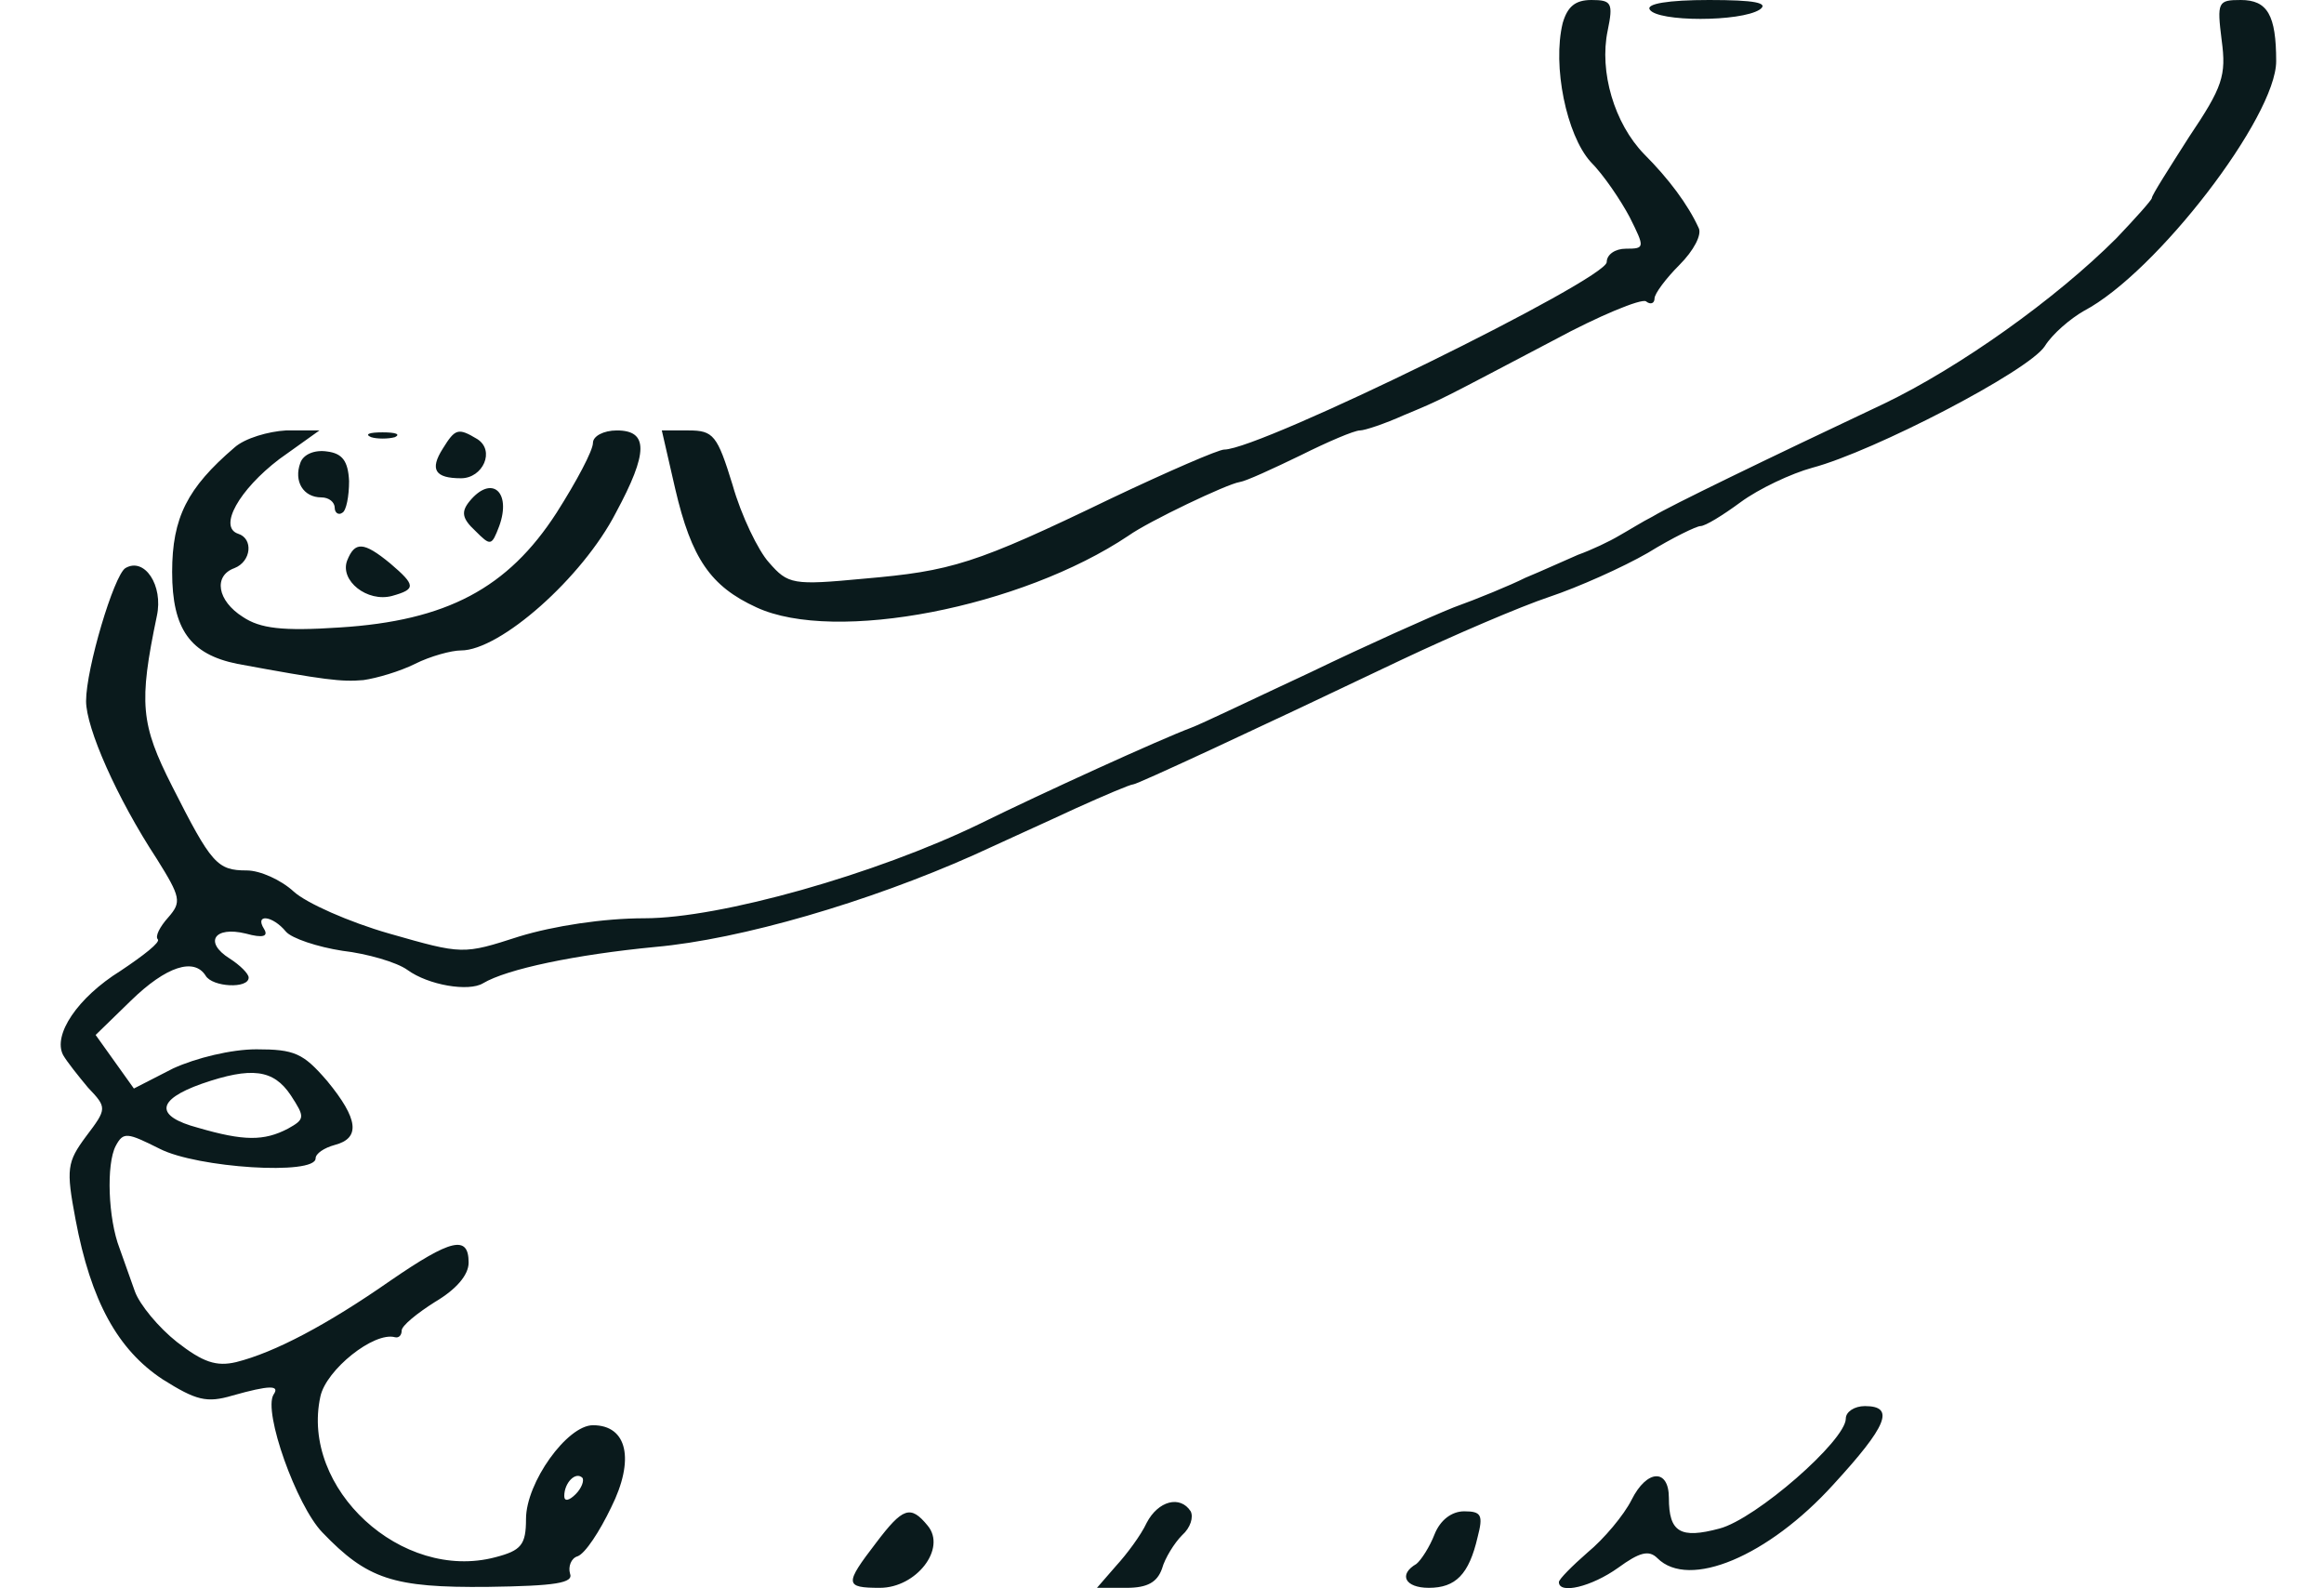
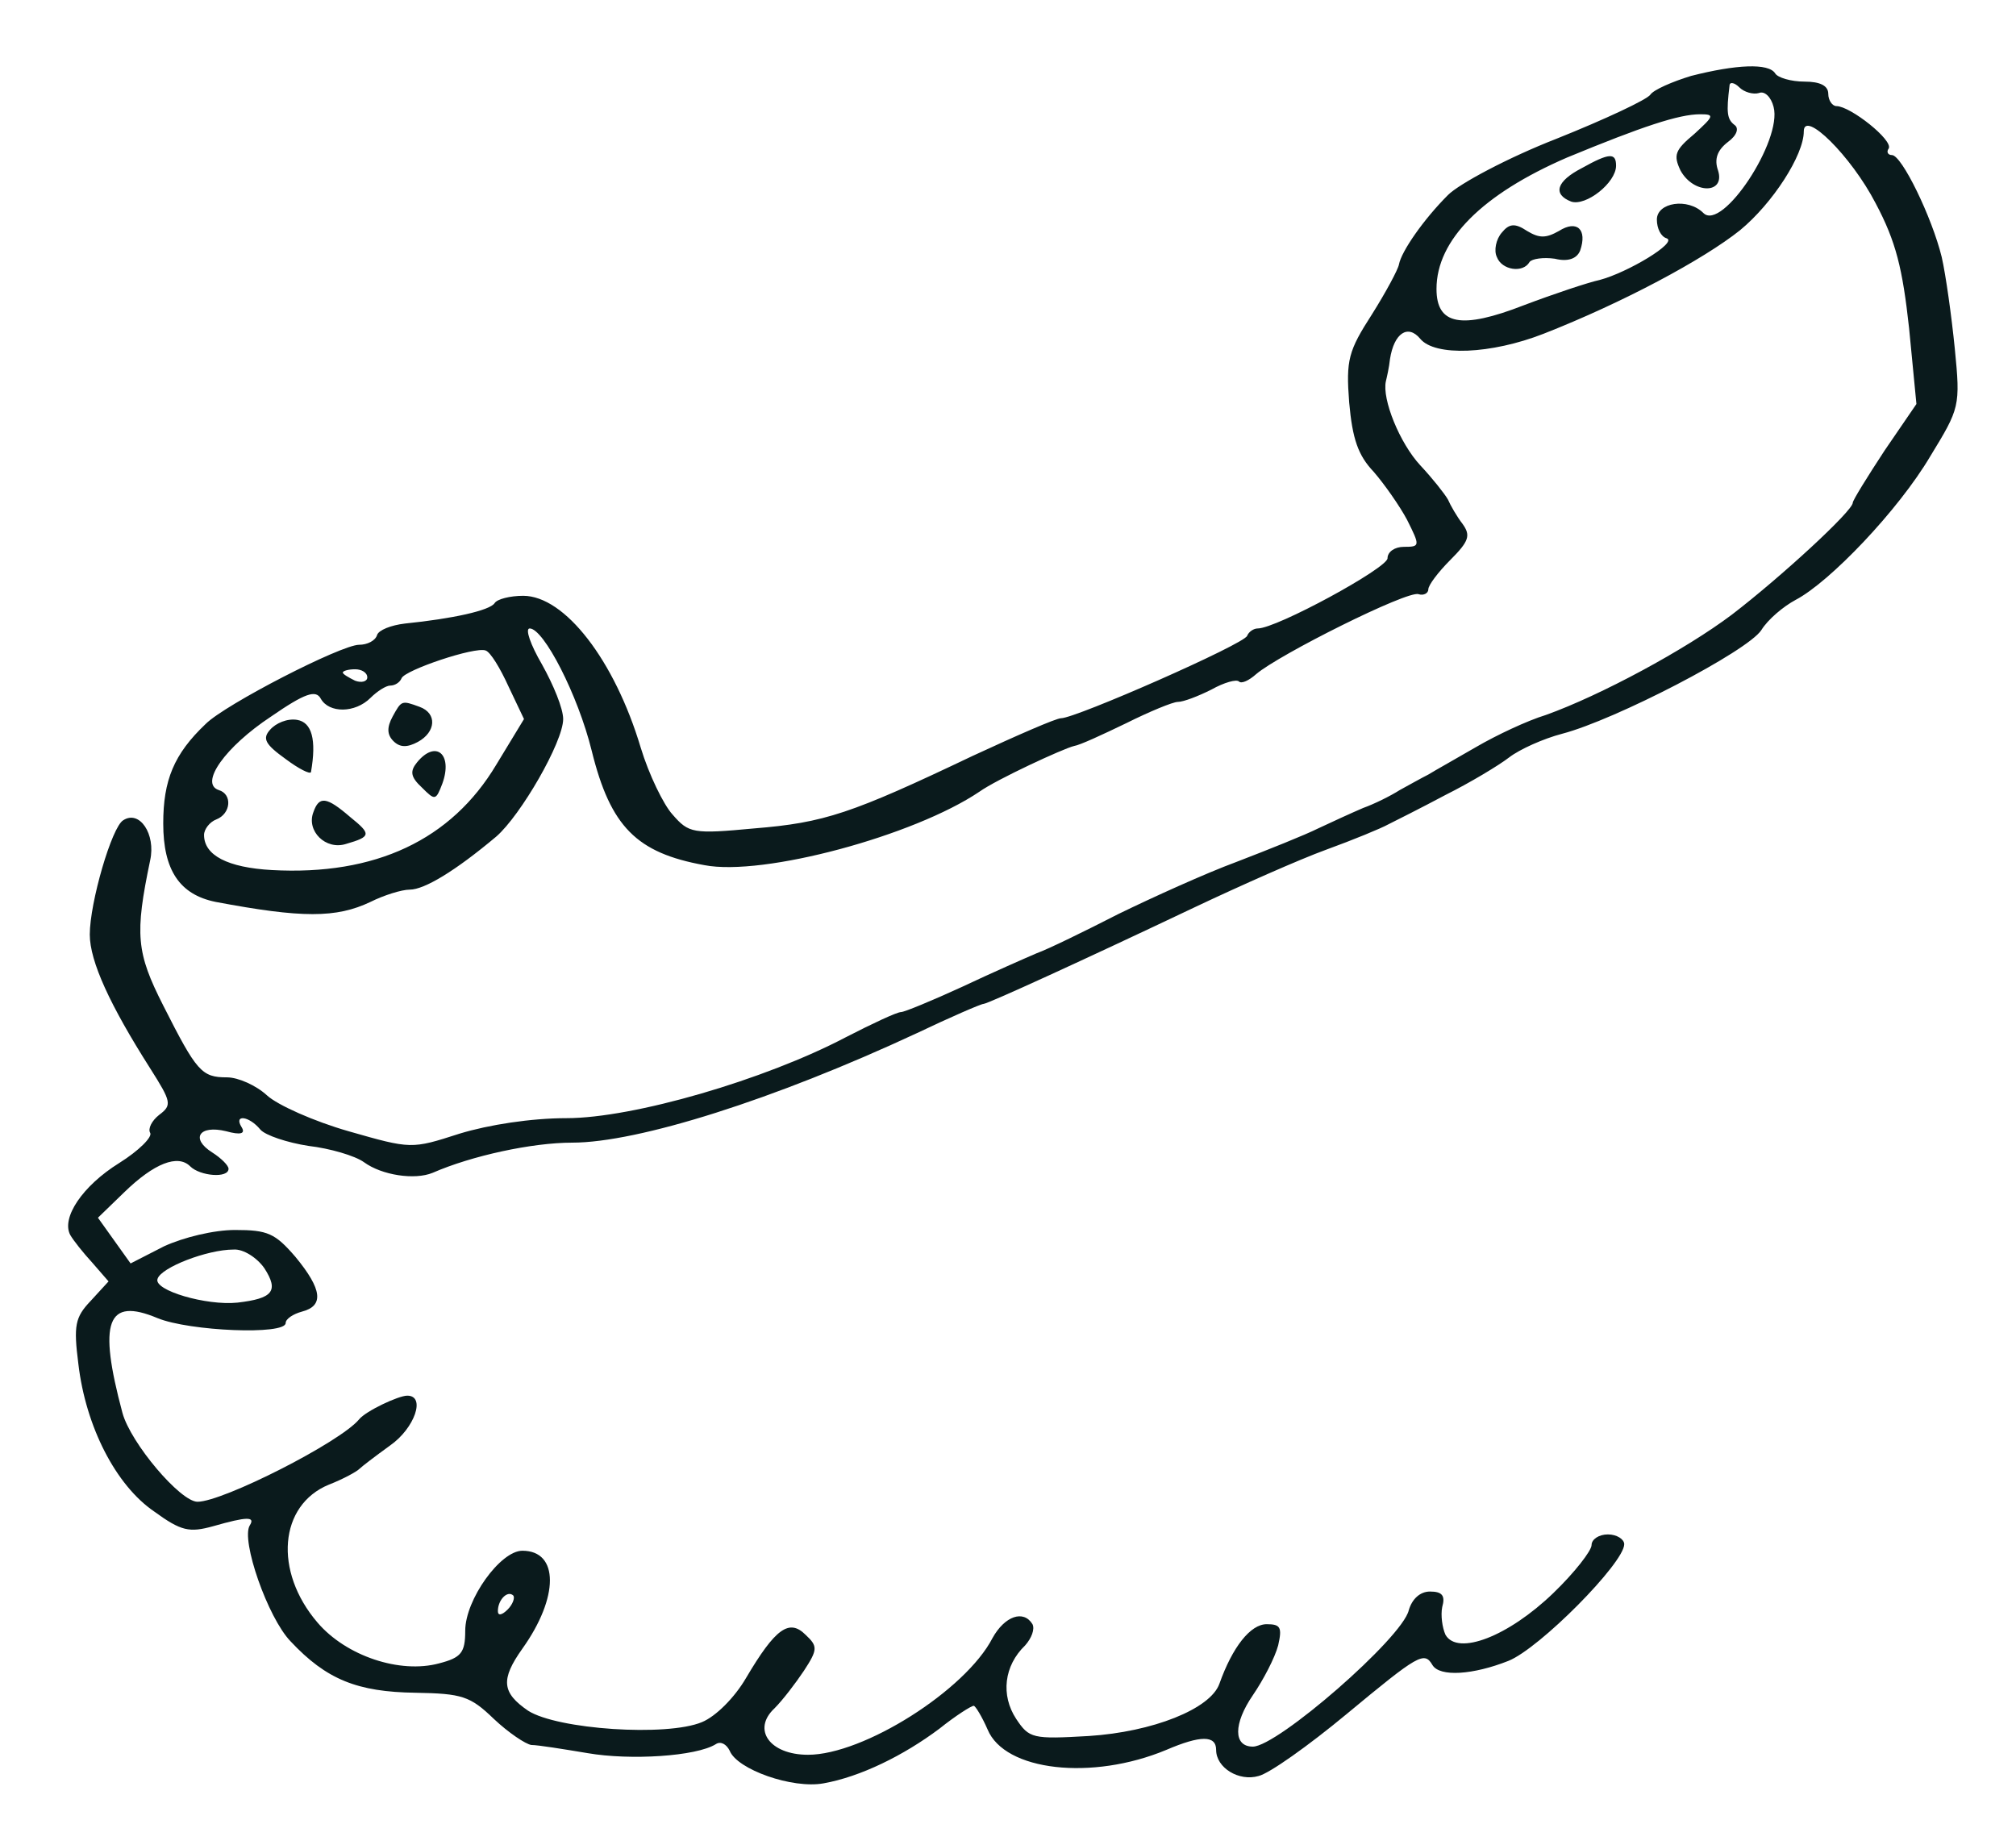
- <svg xmlns="http://www.w3.org/2000/svg" version="1.0" viewBox="0 0 243 166" preserveAspectRatio="xMidYMid meet">
-   <g transform="translate(0,166) scale(0.1,-0.1)" fill="#0a1a1c" stroke="none">
-     <path d="M1634 1636 c-11 -45 4 -117 29 -145 14 -14 32 -41 41 -58 16 -32 16 -33 -4 -33 -11 0 -20 -6 -20 -14 0 -18 -362 -196 -400 -196 -6 0 -59 -23 -118 -51 -143 -69 -167 -76 -259 -84 -74 -7 -79 -6 -99 17 -11 12 -29 49 -38 81 -16 52 -20 57 -46 57 l-28 0 14 -61 c17 -73 37 -102 85 -124 82 -38 277 0 389 75 21 15 103 54 116 56 7 1 35 14 64 28 28 14 56 26 62 26 5 0 26 7 46 16 41 17 36 15 156 78 48 26 92 44 97 41 5 -4 9 -2 9 3 0 5 12 21 26 35 15 15 24 32 20 39 -11 24 -31 51 -57 77 -31 32 -47 86 -38 129 6 29 4 32 -17 32 -17 0 -25 -7 -30 -24z M1725 1650 c8 -13 95 -13 115 0 10 7 -5 10 -53 10 -43 0 -66 -4 -62 -10z M2323 1618 c5 -37 1 -49 -34 -101 -21 -33 -39 -61 -39 -64 0 -2 -17 -21 -37 -42 -64 -64 -164 -135 -243 -173 -125 -59 -224 -107 -242 -118 -10 -5 -26 -15 -35 -20 -10 -6 -29 -15 -43 -20 -14 -6 -38 -17 -55 -24 -16 -8 -50 -22 -75 -31 -25 -10 -92 -40 -150 -68 -58 -27 -114 -54 -125 -58 -32 -12 -155 -68 -220 -100 -109 -53 -272 -99 -351 -99 -43 0 -95 -8 -131 -19 -59 -19 -59 -19 -136 3 -42 12 -87 32 -100 44 -13 12 -35 22 -49 22 -31 0 -37 7 -78 88 -33 65 -35 87 -16 178 7 32 -13 62 -33 50 -12 -8 -41 -105 -41 -139 0 -28 32 -101 74 -165 25 -40 26 -45 12 -61 -9 -10 -14 -20 -11 -23 3 -3 -15 -17 -39 -33 -45 -28 -71 -67 -60 -88 4 -7 16 -22 26 -34 20 -21 20 -22 -2 -51 -20 -27 -21 -34 -11 -87 16 -85 44 -136 91 -167 35 -22 46 -25 73 -17 39 11 50 11 43 1 -11 -18 24 -116 51 -144 47 -49 74 -58 173 -57 71 1 90 4 86 14 -2 7 1 16 8 18 8 3 23 26 35 51 25 50 17 86 -19 86 -27 0 -70 -60 -70 -98 0 -27 -5 -33 -32 -40 -98 -26 -204 72 -183 168 6 28 56 68 78 62 4 -1 7 2 7 7 0 5 16 18 35 30 22 13 35 28 35 41 0 29 -18 25 -82 -19 -66 -46 -121 -75 -161 -85 -21 -5 -35 0 -62 21 -19 15 -39 39 -44 53 -5 14 -12 34 -16 45 -12 31 -14 88 -4 107 8 15 12 14 46 -3 39 -20 163 -28 163 -10 0 5 9 11 20 14 27 7 25 27 -8 67 -25 29 -34 33 -74 33 -26 0 -63 -9 -87 -20 l-41 -21 -20 28 -20 28 37 36 c37 36 66 45 78 26 7 -12 45 -14 45 -2 0 4 -9 13 -20 20 -27 17 -16 34 17 26 18 -5 24 -3 19 5 -10 16 9 14 23 -3 6 -7 33 -16 59 -20 26 -3 57 -12 68 -20 22 -16 64 -23 79 -14 25 15 97 30 180 38 90 8 223 47 333 96 28 13 77 35 107 49 31 14 57 25 60 25 4 0 129 58 280 130 55 26 125 56 155 66 30 10 77 31 103 46 26 16 51 28 55 28 5 0 23 11 42 25 19 14 53 30 75 36 64 17 226 101 243 127 8 13 27 29 41 37 76 40 201 203 201 261 0 48 -9 64 -37 64 -24 0 -25 -2 -20 -42z m-2019 -1103 c15 -23 15 -25 -3 -35 -25 -13 -46 -13 -94 1 -45 12 -44 29 4 46 52 18 75 15 93 -12z m298 -417 c-7 -7 -12 -8 -12 -2 0 14 12 26 19 19 2 -3 -1 -11 -7 -17z M245 1192 c-49 -42 -65 -73 -65 -130 0 -60 19 -86 68 -96 92 -17 109 -19 132 -17 14 2 38 9 54 17 16 8 38 14 48 14 41 0 127 76 162 144 34 63 34 86 1 86 -14 0 -25 -6 -25 -13 0 -8 -17 -40 -38 -73 -51 -79 -115 -113 -227 -120 -60 -4 -83 -1 -101 11 -27 17 -31 43 -9 51 18 7 20 31 4 36 -21 7 1 46 43 78 l42 30 -35 0 c-18 -1 -43 -8 -54 -18z M388 1203 c6 -2 18 -2 25 0 6 3 1 5 -13 5 -14 0 -19 -2 -12 -5z M463 1191 c-14 -22 -8 -31 19 -31 23 0 36 29 17 41 -20 12 -23 11 -36 -10z M314 1176 c-7 -19 3 -36 22 -36 8 0 14 -5 14 -11 0 -5 4 -8 8 -5 4 2 7 17 7 33 -1 21 -7 29 -23 31 -13 2 -25 -3 -28 -12z M491 1136 c-9 -11 -8 -18 6 -31 16 -16 17 -16 25 5 13 36 -8 54 -31 26z M363 1074 c-8 -21 21 -44 47 -37 25 7 25 11 -2 34 -28 23 -37 23 -45 3z M1930 177 c0 -23 -94 -105 -132 -115 -41 -11 -53 -4 -53 32 0 31 -23 30 -39 -2 -8 -16 -29 -41 -46 -55 -16 -14 -30 -28 -30 -31 0 -13 34 -5 62 15 22 16 32 19 41 10 33 -33 116 2 184 77 56 61 65 82 33 82 -11 0 -20 -6 -20 -13z M1199 68 c-6 -13 -21 -33 -32 -45 l-20 -23 31 0 c22 0 32 6 37 20 3 11 13 27 21 35 9 8 12 19 9 25 -11 17 -34 11 -46 -12z M916 47 c-33 -43 -33 -47 4 -47 38 0 70 41 50 65 -18 22 -26 19 -54 -18z M1500 56 c-5 -13 -14 -27 -19 -31 -19 -11 -12 -25 13 -25 28 0 42 14 51 53 6 23 4 27 -14 27 -13 0 -25 -9 -31 -24z" />
+ <svg xmlns="http://www.w3.org/2000/svg" version="1.0" viewBox="0 0 247 226" preserveAspectRatio="xMidYMid meet">
+   <g transform="translate(0,226) scale(0.1,-0.1)" fill="#0a1a1c" stroke="none">
+     <path d="M2072 2167 c-23 -7 -46 -17 -50 -23 -4 -6 -55 -30 -115 -54 -59 -23 -119 -55 -133 -69 -30 -30 -57 -69 -60 -85 -1 -6 -16 -34 -33 -61 -29 -45 -32 -56 -28 -108 4 -45 11 -65 30 -85 13 -15 32 -42 41 -59 16 -32 16 -33 -4 -33 -11 0 -20 -6 -20 -14 0 -12 -136 -86 -159 -86 -5 0 -11 -4 -13 -9 -3 -10 -210 -101 -228 -101 -6 0 -54 -21 -108 -46 -149 -71 -182 -82 -268 -89 -75 -7 -80 -6 -100 17 -11 12 -29 49 -39 82 -32 107 -93 186 -144 186 -16 0 -32 -4 -35 -9 -6 -9 -51 -19 -110 -25 -17 -2 -32 -8 -34 -14 -2 -7 -12 -12 -22 -12 -22 0 -164 -73 -188 -97 -39 -37 -52 -69 -52 -122 0 -57 20 -87 64 -96 106 -20 148 -20 190 0 16 8 38 15 48 15 18 0 56 23 106 65 30 26 82 116 82 144 0 13 -12 42 -26 67 -14 24 -21 44 -15 44 17 0 59 -81 76 -150 23 -93 55 -125 138 -140 72 -14 257 36 337 90 21 15 103 53 116 56 7 1 35 14 64 28 28 14 57 26 63 26 7 0 25 7 41 15 16 9 31 13 34 10 3 -3 12 1 21 9 28 24 186 103 199 98 6 -2 12 1 12 6 0 5 12 21 27 36 23 23 25 30 15 44 -7 9 -15 23 -18 30 -4 7 -19 26 -34 42 -25 27 -47 81 -42 103 1 4 4 17 5 27 5 32 22 43 37 25 18 -22 87 -19 151 6 97 38 196 91 241 127 40 33 78 92 78 121 0 27 58 -30 88 -88 25 -47 33 -80 41 -153 l9 -93 -39 -57 c-21 -32 -39 -61 -39 -64 0 -10 -88 -91 -148 -137 -57 -43 -161 -99 -228 -123 -23 -7 -61 -25 -85 -39 -24 -14 -51 -29 -59 -34 -8 -4 -24 -13 -35 -19 -11 -7 -31 -17 -45 -22 -14 -6 -38 -17 -55 -25 -16 -8 -61 -26 -100 -41 -38 -14 -104 -44 -145 -64 -41 -21 -86 -43 -100 -48 -14 -6 -55 -24 -91 -41 -37 -17 -71 -31 -75 -31 -5 0 -35 -14 -68 -31 -99 -52 -260 -99 -342 -99 -43 0 -95 -8 -131 -19 -59 -19 -59 -19 -136 3 -42 12 -87 32 -100 44 -13 12 -35 22 -49 22 -31 0 -37 7 -78 88 -33 65 -35 87 -16 178 7 32 -13 62 -33 49 -14 -8 -41 -101 -41 -140 0 -33 25 -87 74 -164 26 -41 27 -45 11 -57 -9 -7 -14 -17 -11 -22 3 -5 -14 -22 -38 -37 -45 -28 -71 -67 -60 -88 4 -7 16 -22 27 -34 l20 -23 -22 -24 c-19 -20 -21 -30 -15 -77 9 -77 46 -149 93 -181 33 -24 43 -26 72 -18 42 12 52 12 45 1 -11 -18 22 -113 50 -142 44 -47 82 -62 153 -63 57 -1 67 -4 96 -32 18 -17 39 -31 46 -32 8 0 39 -5 69 -10 52 -9 133 -4 157 11 6 4 13 0 17 -8 9 -23 77 -47 115 -40 45 8 98 34 142 67 20 16 39 28 42 28 2 0 10 -13 17 -29 21 -51 128 -63 219 -25 42 18 61 18 61 0 0 -22 28 -39 52 -32 13 3 61 37 108 76 88 73 95 77 105 60 9 -15 50 -12 93 5 38 15 142 120 142 143 0 6 -9 12 -20 12 -11 0 -20 -6 -20 -13 0 -7 -21 -34 -47 -59 -55 -53 -117 -77 -132 -51 -4 9 -6 24 -4 34 4 14 0 19 -15 19 -12 0 -22 -9 -26 -23 -8 -34 -161 -167 -191 -167 -24 0 -24 28 0 63 13 19 27 46 31 61 5 22 3 26 -14 26 -20 0 -42 -28 -58 -73 -11 -31 -82 -59 -160 -64 -69 -4 -73 -3 -89 21 -19 29 -15 65 11 90 8 9 12 20 9 26 -11 18 -34 10 -49 -17 -33 -64 -158 -143 -226 -143 -47 0 -69 31 -41 57 10 10 26 31 36 46 17 26 17 30 2 44 -20 20 -37 8 -73 -53 -14 -24 -37 -47 -54 -54 -43 -18 -177 -9 -213 14 -32 22 -34 38 -7 76 45 63 45 120 0 120 -27 0 -70 -60 -70 -98 0 -27 -5 -33 -32 -40 -48 -13 -114 9 -149 50 -54 63 -47 144 14 169 18 7 34 16 37 19 3 3 20 16 38 29 30 21 44 61 21 61 -11 0 -51 -19 -59 -29 -23 -28 -167 -101 -198 -101 -21 0 -82 72 -92 109 -30 112 -19 142 43 116 39 -16 157 -21 157 -6 0 5 9 11 20 14 27 7 25 27 -8 67 -25 29 -34 33 -74 33 -26 0 -63 -9 -87 -20 l-41 -21 -20 28 -20 28 32 31 c37 36 66 47 81 32 12 -12 47 -15 47 -3 0 4 -9 13 -20 20 -27 17 -16 34 17 26 18 -5 24 -3 19 5 -10 16 9 14 23 -3 6 -7 33 -16 59 -20 26 -3 57 -12 68 -20 22 -16 62 -22 84 -13 48 21 122 37 171 37 81 0 248 53 422 134 42 20 79 36 82 36 5 0 121 53 260 119 55 26 127 58 160 70 33 12 67 26 76 31 8 4 40 20 70 36 30 15 65 36 78 46 13 10 42 23 65 29 65 17 227 101 244 127 8 13 27 29 42 37 42 22 126 110 165 176 36 59 37 61 30 132 -4 40 -11 90 -16 112 -12 49 -49 125 -61 125 -5 0 -7 4 -4 8 6 10 -47 52 -64 52 -5 0 -10 7 -10 15 0 10 -10 15 -29 15 -17 0 -33 5 -36 10 -8 13 -48 11 -103 -3z m83 -21 c7 3 15 -5 18 -17 11 -41 -63 -153 -86 -130 -19 19 -57 13 -57 -8 0 -11 5 -21 12 -23 14 -5 -48 -42 -82 -51 -14 -3 -56 -17 -93 -31 -77 -30 -107 -24 -107 20 0 60 56 116 160 161 92 38 137 53 163 53 18 0 17 -2 -7 -24 -24 -20 -26 -26 -17 -45 16 -29 55 -29 46 0 -5 14 -1 25 12 35 11 8 14 17 8 21 -9 7 -10 15 -6 48 0 5 6 4 12 -2 6 -6 17 -9 24 -7z m-1532 -727 l19 -40 -34 -56 c-55 -92 -148 -136 -275 -129 -54 3 -83 18 -83 43 0 7 7 16 15 19 18 7 20 31 3 36 -24 8 8 53 64 90 42 29 55 33 61 22 10 -18 42 -18 61 1 8 8 19 15 24 15 6 0 12 4 14 9 4 10 90 39 103 34 6 -2 18 -22 28 -44z m-173 11 c0 -5 -7 -7 -15 -4 -8 4 -15 8 -15 10 0 2 7 4 15 4 8 0 15 -4 15 -10z m-126 -724 c18 -28 10 -37 -33 -42 -38 -4 -103 15 -98 29 4 14 61 36 93 36 12 1 29 -10 38 -23z m298 -418 c-7 -7 -12 -8 -12 -2 0 14 12 26 19 19 2 -3 -1 -11 -7 -17z M1938 2054 c-31 -16 -36 -32 -13 -41 18 -6 55 23 55 44 0 16 -8 16 -42 -3z M1840 1975 c-7 -8 -10 -22 -6 -30 6 -16 32 -20 40 -6 3 4 17 6 31 4 16 -4 27 0 31 10 9 26 -4 38 -26 24 -16 -9 -24 -9 -39 0 -15 10 -22 9 -31 -2z M481 1382 c-7 -13 -7 -22 1 -30 8 -8 17 -8 30 -1 22 12 24 35 2 43 -22 8 -22 8 -33 -12z M331 1366 c-10 -11 -6 -18 19 -36 16 -12 30 -19 31 -16 7 40 1 61 -17 64 -12 2 -26 -4 -33 -12z M511 1326 c-9 -11 -8 -18 6 -31 16 -16 17 -16 25 5 13 36 -8 54 -31 26z M384 1265 c-9 -23 15 -47 40 -39 31 9 31 12 5 33 -29 25 -38 26 -45 6z" />
  </g>
</svg>
